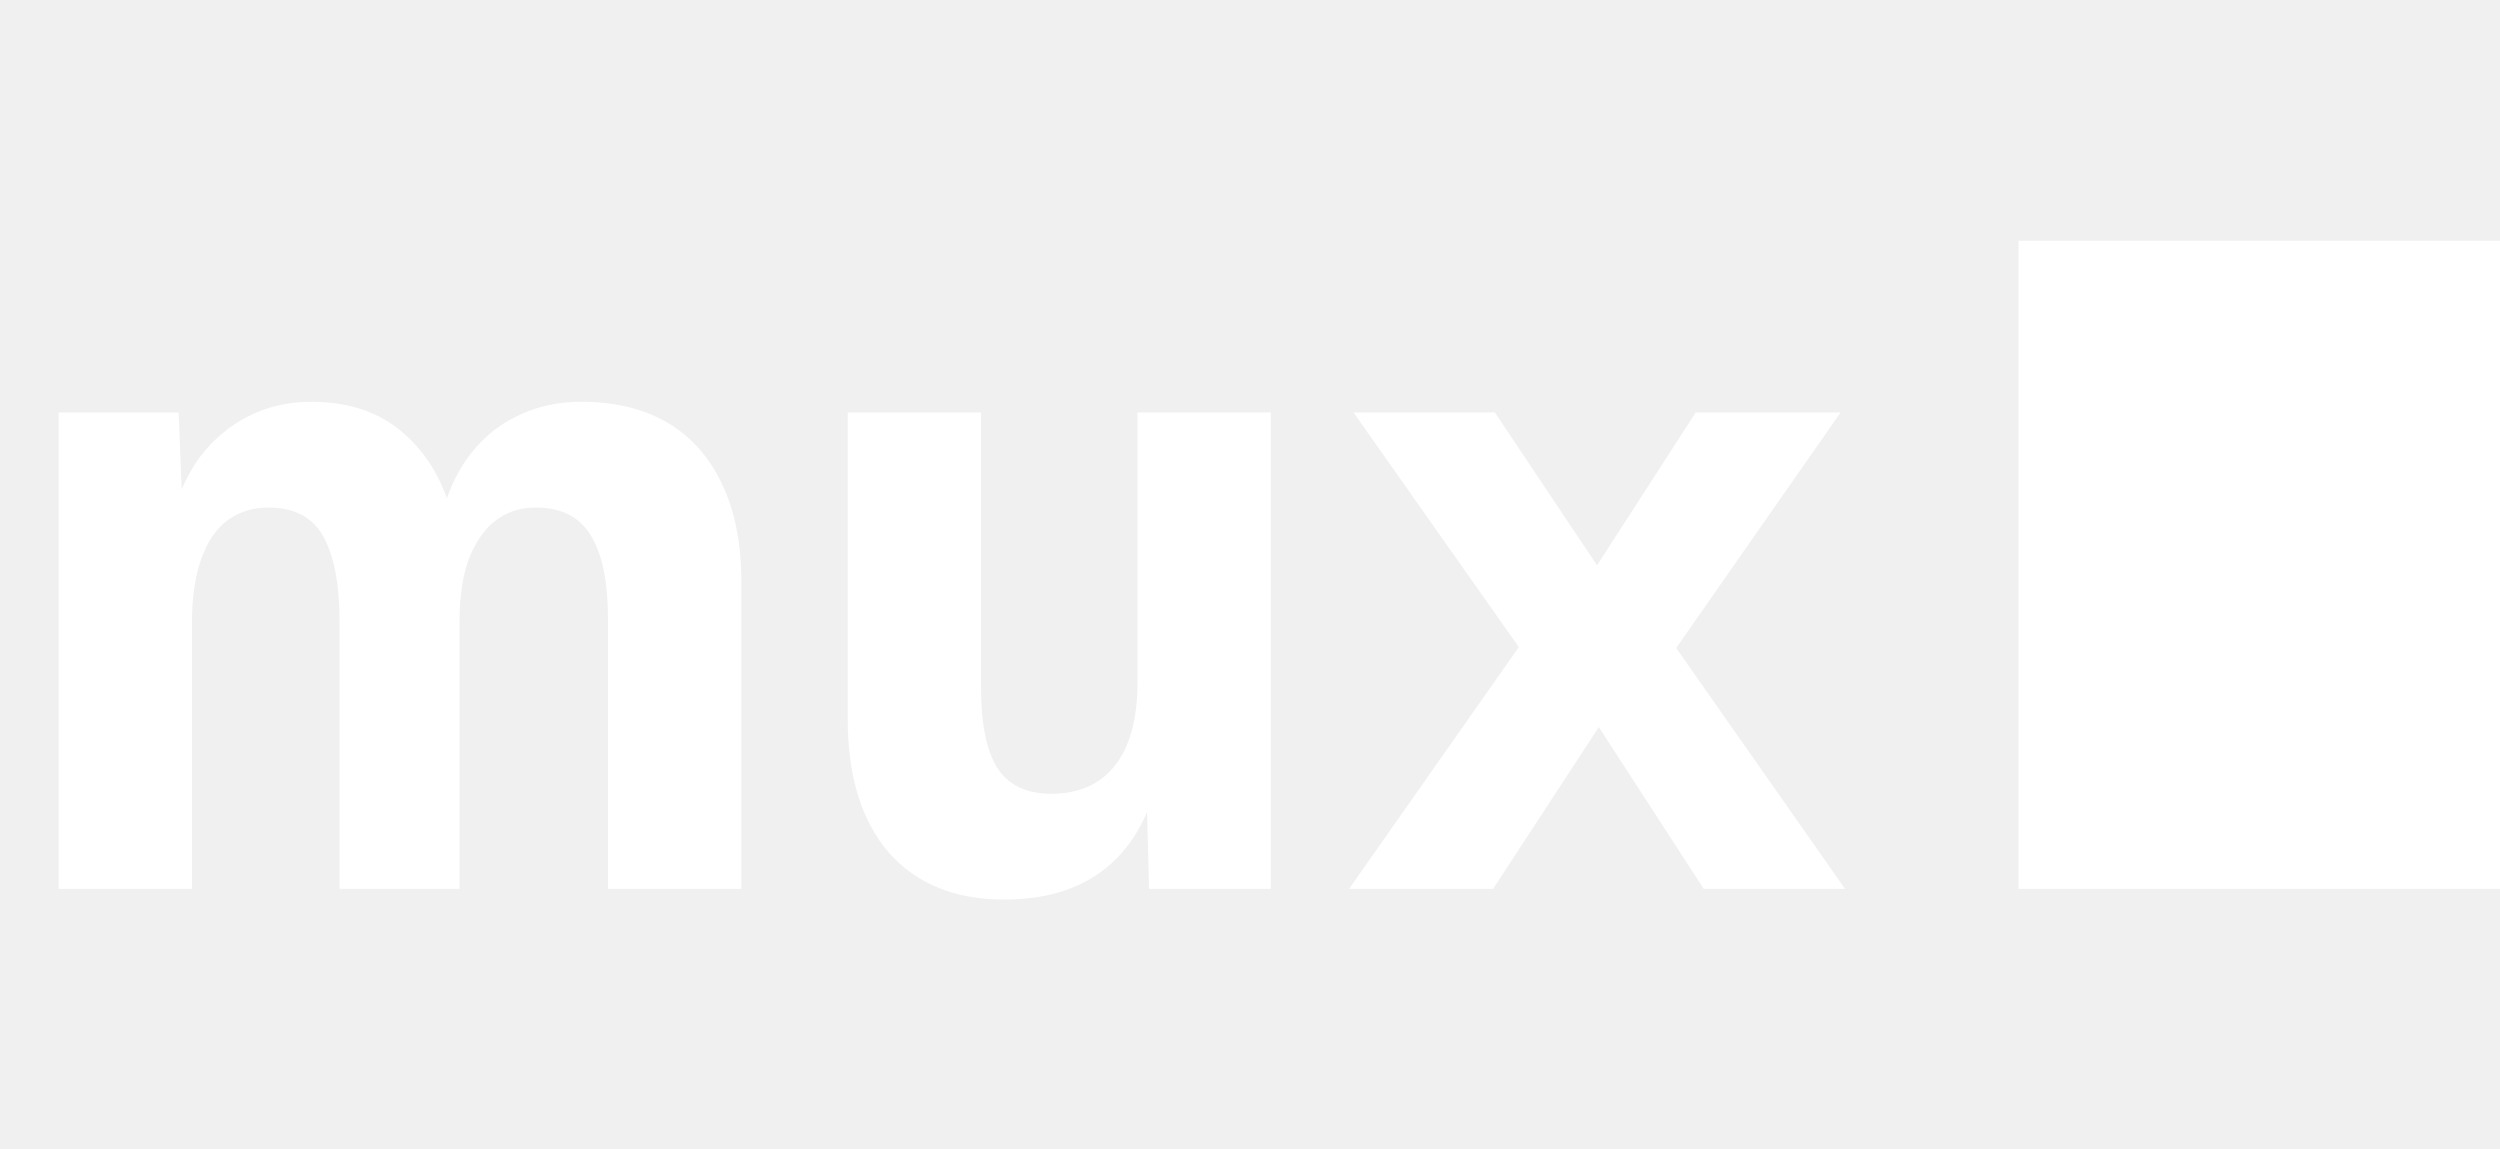
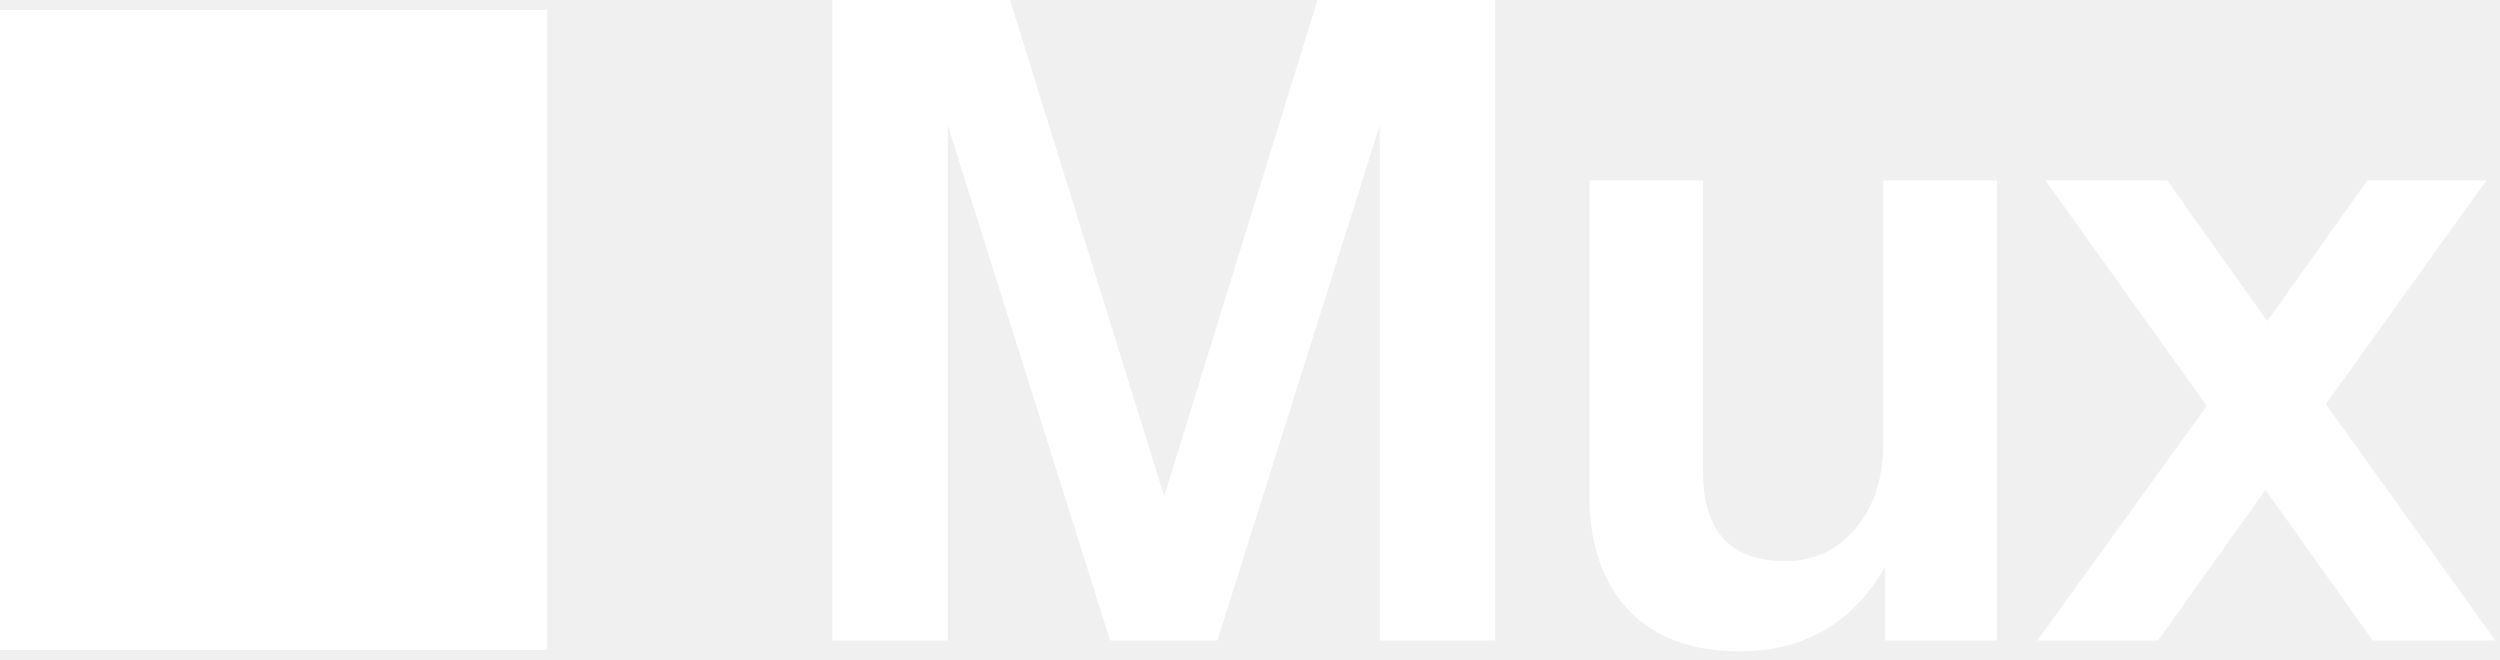
- <svg xmlns="http://www.w3.org/2000/svg" width="135" height="62" viewBox="0 0 135 62" fill="none">
-   <path d="M3.168 48V22.272H9.648L9.888 28.464L9.216 28.176C9.568 26.8 10.096 25.632 10.8 24.672C11.536 23.712 12.416 22.976 13.44 22.464C14.464 21.952 15.584 21.696 16.8 21.696C18.944 21.696 20.672 22.32 21.984 23.568C23.328 24.816 24.192 26.496 24.576 28.608L23.664 28.656C23.952 27.152 24.448 25.888 25.152 24.864C25.888 23.808 26.784 23.024 27.84 22.512C28.896 21.968 30.08 21.696 31.392 21.696C33.184 21.696 34.72 22.064 36 22.8C37.28 23.536 38.272 24.64 38.976 26.112C39.68 27.552 40.032 29.328 40.032 31.44V48H32.832V33.456C32.832 31.44 32.528 29.936 31.92 28.944C31.312 27.92 30.32 27.408 28.944 27.408C28.08 27.408 27.344 27.648 26.736 28.128C26.128 28.608 25.648 29.312 25.296 30.24C24.976 31.136 24.816 32.24 24.816 33.552V48H18.336V33.552C18.336 31.568 18.048 30.048 17.472 28.992C16.896 27.936 15.904 27.408 14.496 27.408C13.632 27.408 12.88 27.648 12.24 28.128C11.632 28.608 11.168 29.312 10.848 30.24C10.528 31.168 10.368 32.272 10.368 33.552V48H3.168ZM54.225 48.576C51.569 48.576 49.489 47.728 47.985 46.032C46.513 44.304 45.777 41.904 45.777 38.832V22.272H52.977V37.152C52.977 39.136 53.281 40.592 53.889 41.52C54.497 42.416 55.457 42.864 56.769 42.864C58.241 42.864 59.377 42.368 60.177 41.376C61.009 40.352 61.425 38.832 61.425 36.816V22.272H68.625V48H62.049L61.857 40.608L62.769 40.8C62.385 43.36 61.473 45.296 60.033 46.608C58.593 47.92 56.657 48.576 54.225 48.576ZM72.849 48L82.017 34.944L73.089 22.272H80.721L86.241 30.528L91.569 22.272H99.393L90.513 34.992L99.633 48H92.001L86.337 39.264L80.625 48H72.849Z" fill="white" />
-   <rect x="109" y="13" width="26" height="35" fill="white" />
+ <svg xmlns="http://www.w3.org/2000/svg" width="250" height="66" viewBox="0 0 250 66" fill="none">
+   <path d="M54.71 1H0V65H54.71V1Z" fill="white" />
+   <path d="M149.514 0V64.049H137.972V12.539L121.741 64.049H111.01L94.779 12.539V64.049H83.237V0H101.001L116.421 49.615L131.75 0H149.514Z" fill="white" />
+   <path d="M173.901 65.132C169.152 65.132 165.455 63.748 162.81 60.982C160.225 58.155 158.933 54.336 158.933 49.525V18.042H170.294V47.09C170.294 53.104 173.03 56.111 178.5 56.111C181.386 56.111 183.73 55.028 185.534 52.863C187.397 50.698 188.329 47.841 188.329 44.293V18.042H199.691V64.049H188.51V56.652C185.323 62.305 180.454 65.132 173.901 65.132Z" fill="white" />
+   <path d="M204.543 18.042H216.716L226.726 32.115L236.735 18.042H248.638L232.587 40.414L249.539 64.049H237.276L226.545 48.984L215.815 64.049H203.731L220.684 40.594L204.543 18.042Z" fill="white" />
</svg>
